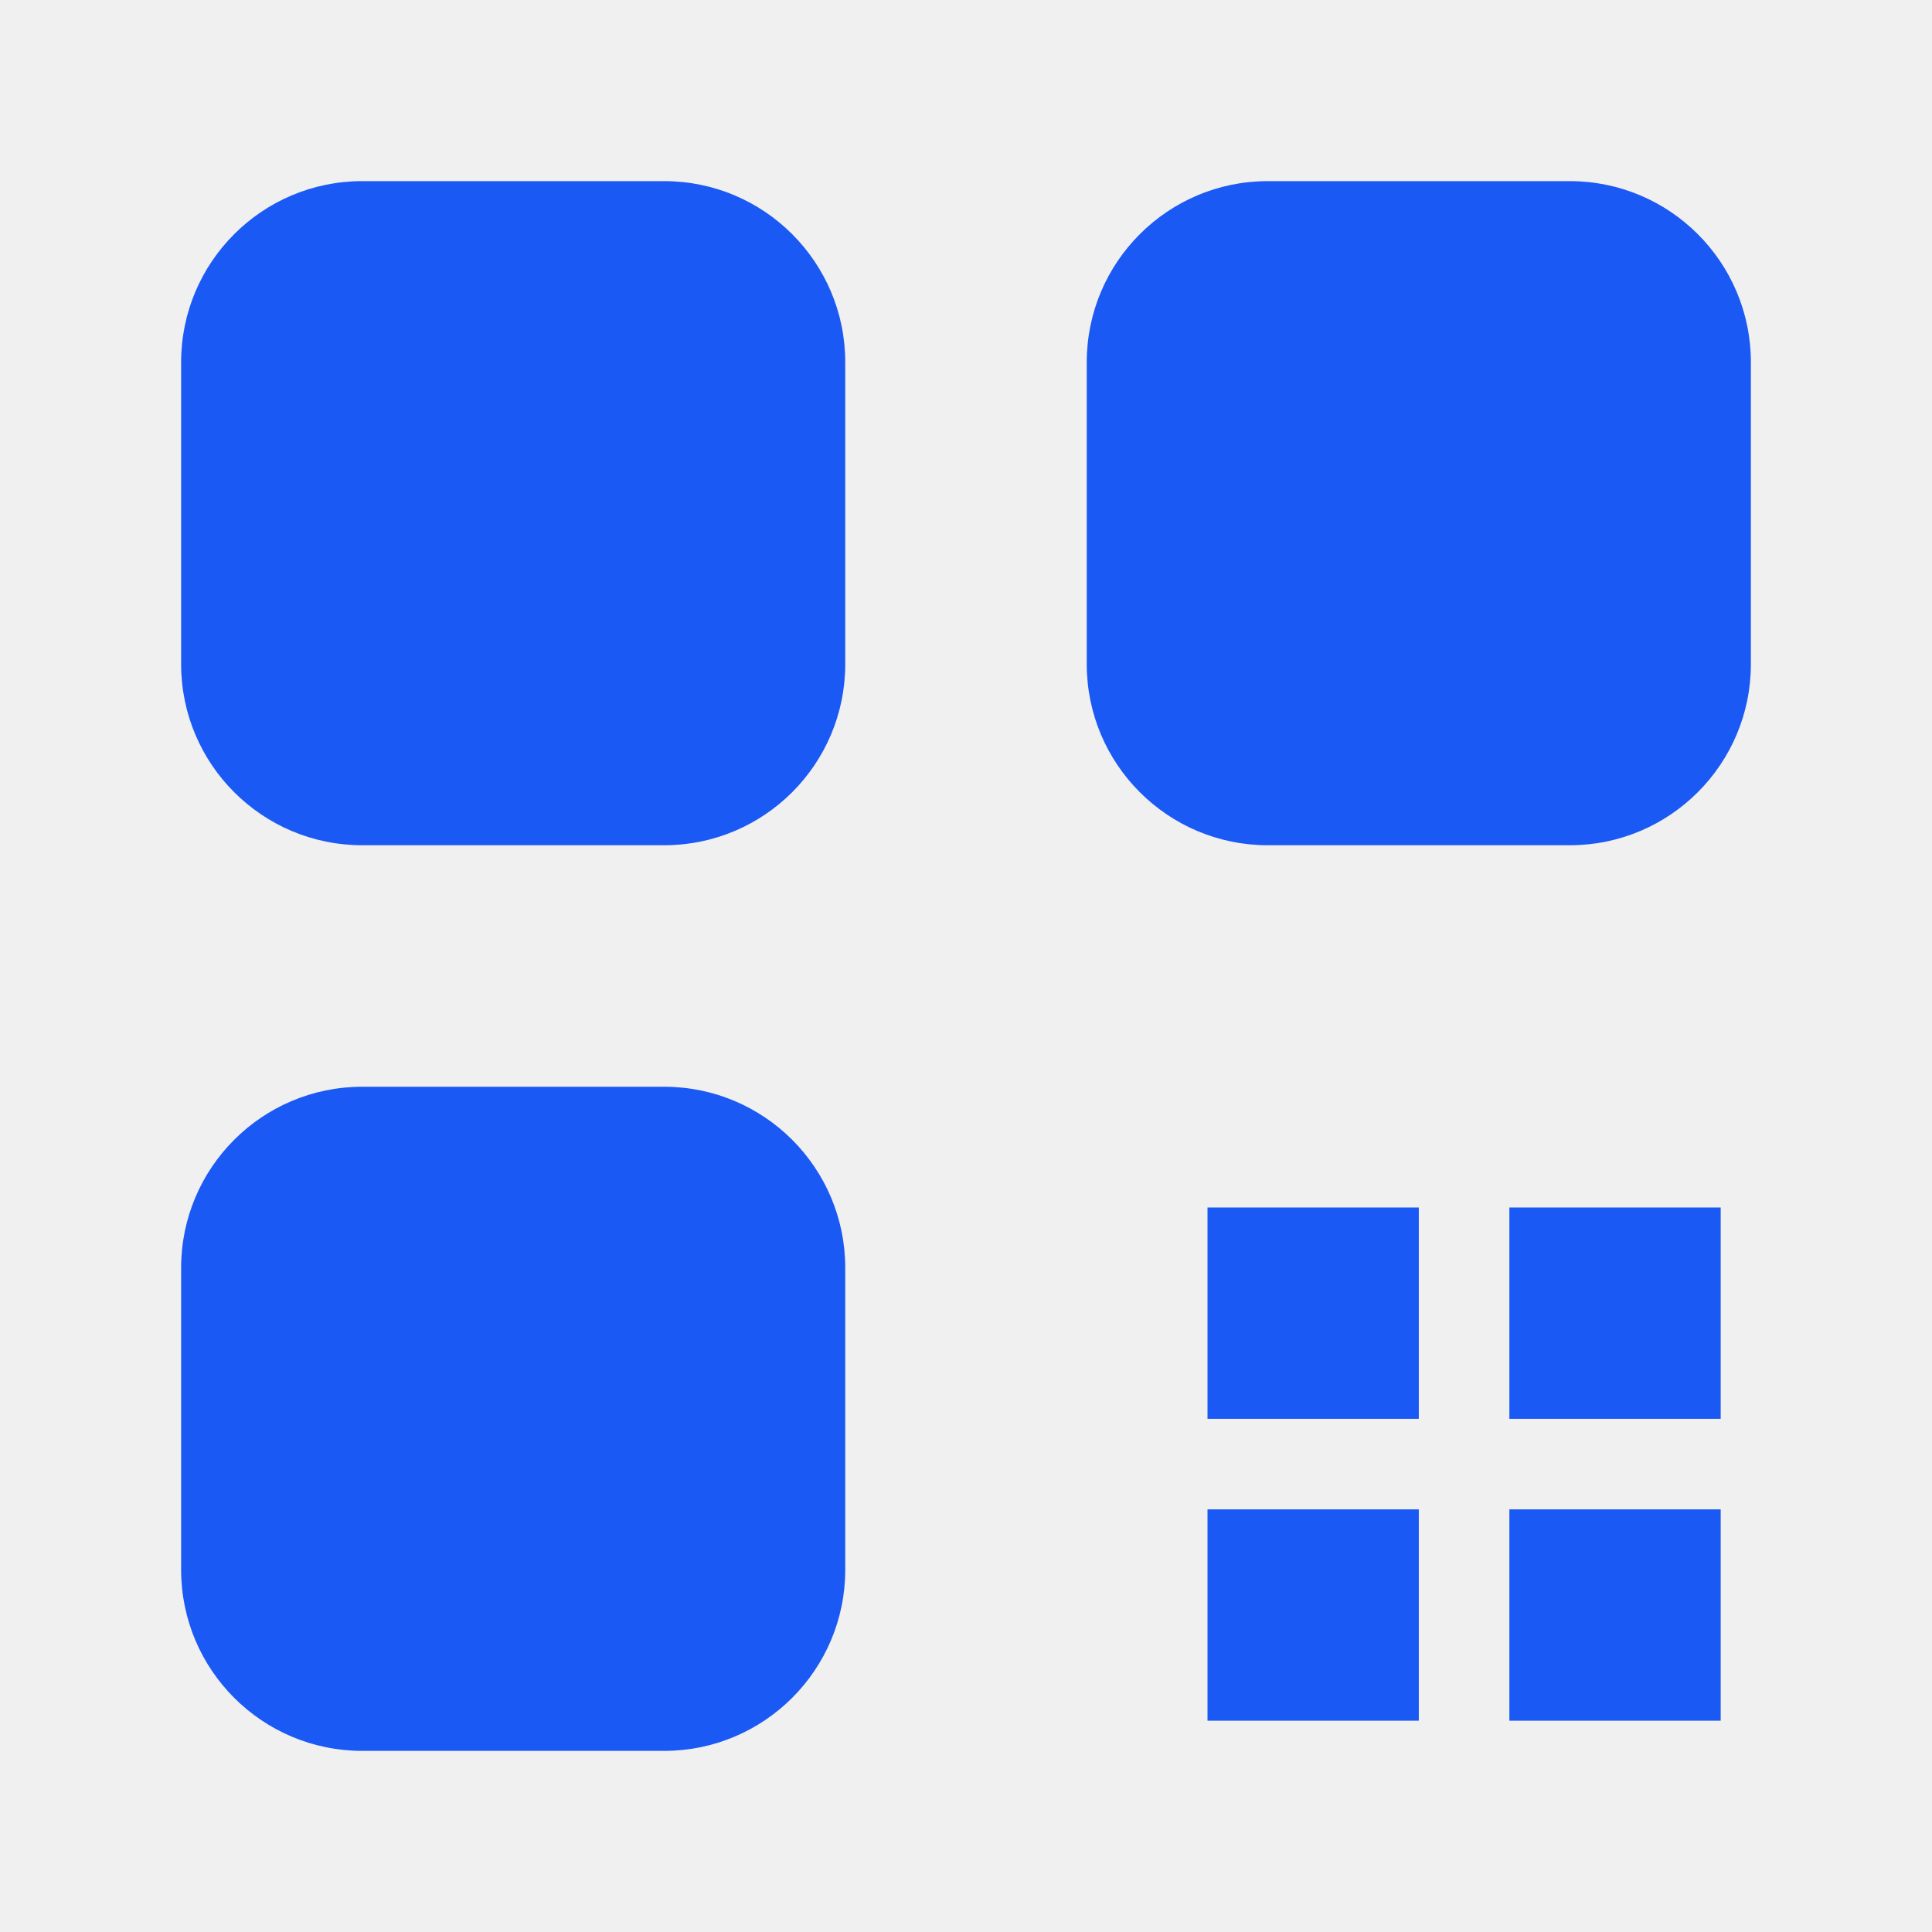
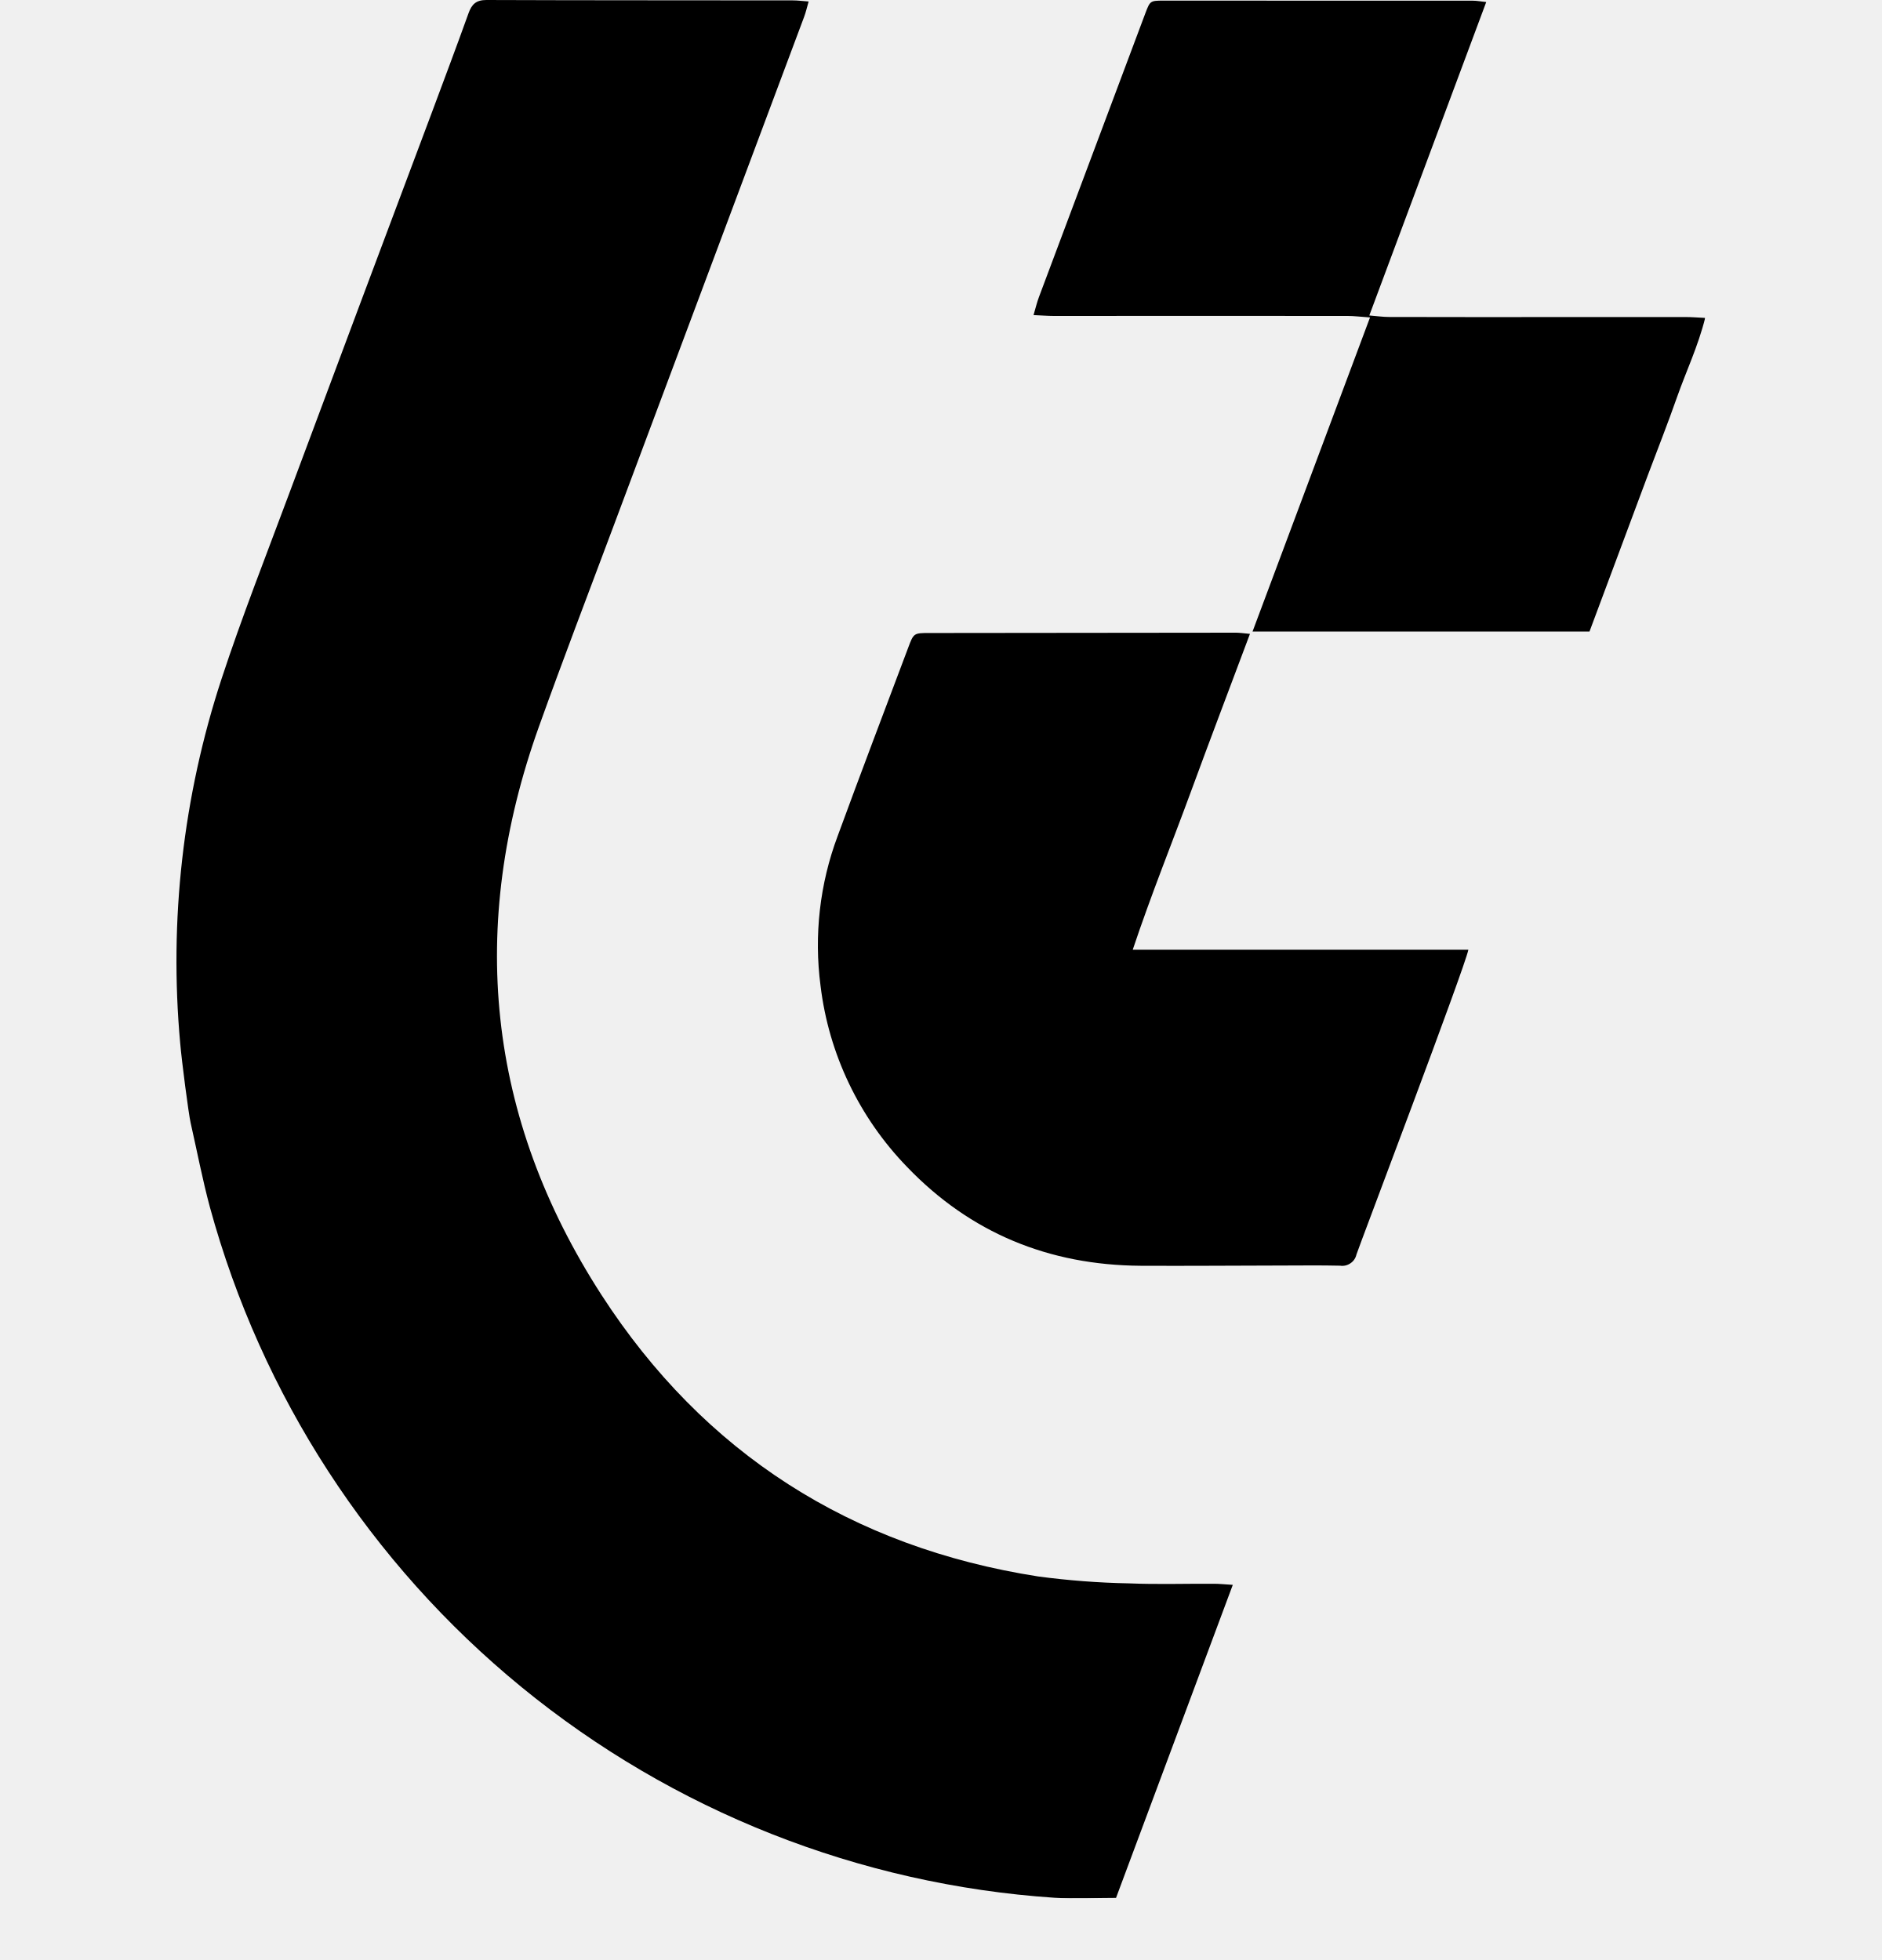
- <svg xmlns="http://www.w3.org/2000/svg" viewBox="0 0 32 32">
-   <rect x="3" y="3" width="11" height="11" rx="3" fill="#1B59F5" />
-   <rect x="18" y="3" width="11" height="11" rx="3" fill="#1B59F5" />
-   <rect x="3" y="18" width="11" height="11" rx="3" fill="#1B59F5" />
-   <rect x="20" y="20" width="3.5" height="3.5" fill="#1B59F5" />
-   <rect x="25" y="20" width="3.5" height="3.5" fill="#1B59F5" />
-   <rect x="20" y="25" width="3.5" height="3.5" fill="#1B59F5" />
-   <rect x="25" y="25" width="3.5" height="3.5" fill="#1B59F5" />
+ <svg xmlns="http://www.w3.org/2000/svg" viewBox="0 0 24 25">
+   <style>
+     .mark { fill: #000; }
+     @media (prefers-color-scheme: dark) { .mark { fill: #fff; } }
+   </style>
+   <mask id="m" style="mask-type:luminance" maskUnits="userSpaceOnUse" x="2" y="0" width="20" height="25">
+     <path d="M21.745 0H2.25V24.214H21.745V0Z" fill="white" />
+   </mask>
+   <g mask="url(#m)">
+     <path class="mark" d="M15.721 20.215L14.232 24.208C13.952 24.208 13.697 24.222 13.445 24.206C10.957 24.038 8.583 23.1 6.653 21.521C4.723 19.942 3.333 17.801 2.676 15.395C2.581 15.041 2.512 14.68 2.431 14.322C2.404 14.203 2.317 13.531 2.298 13.307C2.155 11.739 2.334 10.157 2.825 8.66C3.085 7.868 3.392 7.09 3.683 6.308C4.29 4.681 4.898 3.055 5.509 1.43C5.665 1.011 5.823 0.592 5.974 0.171C6.015 0.056 6.07 -0 6.202 2.85515e-06C7.505 0.005 8.808 0.003 10.111 0.005C10.171 0.005 10.229 0.013 10.312 0.019C10.29 0.096 10.276 0.159 10.253 0.219C9.441 2.39 8.629 4.561 7.816 6.732C7.5 7.576 7.177 8.419 6.873 9.267C5.961 11.812 6.206 14.251 7.671 16.518C8.976 18.536 10.855 19.736 13.24 20.108C13.624 20.159 14.011 20.189 14.398 20.196C14.758 20.211 15.12 20.199 15.48 20.201C15.551 20.201 15.621 20.209 15.722 20.215" />
+     <path class="mark" d="M15.94 8.085C15.682 8.774 15.431 9.433 15.188 10.095C14.945 10.757 14.68 11.411 14.445 12.114H18.725C18.686 12.327 17.34 15.874 17.298 16.001C17.288 16.047 17.261 16.087 17.222 16.113C17.183 16.14 17.136 16.151 17.09 16.144C16.836 16.138 16.582 16.142 16.328 16.142C15.734 16.143 15.139 16.148 14.544 16.145C13.378 16.137 12.376 15.728 11.567 14.884C10.957 14.255 10.569 13.444 10.464 12.575C10.379 11.93 10.454 11.273 10.682 10.664C10.976 9.862 11.28 9.063 11.581 8.263C11.651 8.075 11.653 8.074 11.852 8.074C13.155 8.072 14.458 8.071 15.76 8.07C15.806 8.07 15.852 8.077 15.94 8.085" />
+     <path class="mark" d="M18.953 0.026C18.456 1.358 17.965 2.675 17.462 4.024C17.561 4.032 17.637 4.043 17.713 4.043C18.494 4.045 19.276 4.045 20.058 4.044C20.539 4.044 21.02 4.044 21.501 4.044C21.573 4.044 21.645 4.05 21.745 4.055C21.655 4.416 21.503 4.734 21.387 5.063C21.27 5.397 21.14 5.726 21.015 6.058C20.891 6.389 20.768 6.721 20.644 7.053C20.52 7.384 20.397 7.715 20.27 8.055H15.973C16.471 6.723 16.966 5.402 17.471 4.049C17.353 4.041 17.27 4.03 17.187 4.03C15.938 4.029 14.688 4.029 13.438 4.03C13.36 4.03 13.282 4.023 13.18 4.019C13.207 3.926 13.224 3.856 13.249 3.789C13.701 2.582 14.153 1.376 14.606 0.169C14.666 0.011 14.668 0.008 14.837 0.008C16.153 0.008 17.47 0.008 18.786 0.009C18.832 0.009 18.877 0.018 18.953 0.026Z" />
+   </g>
</svg>
